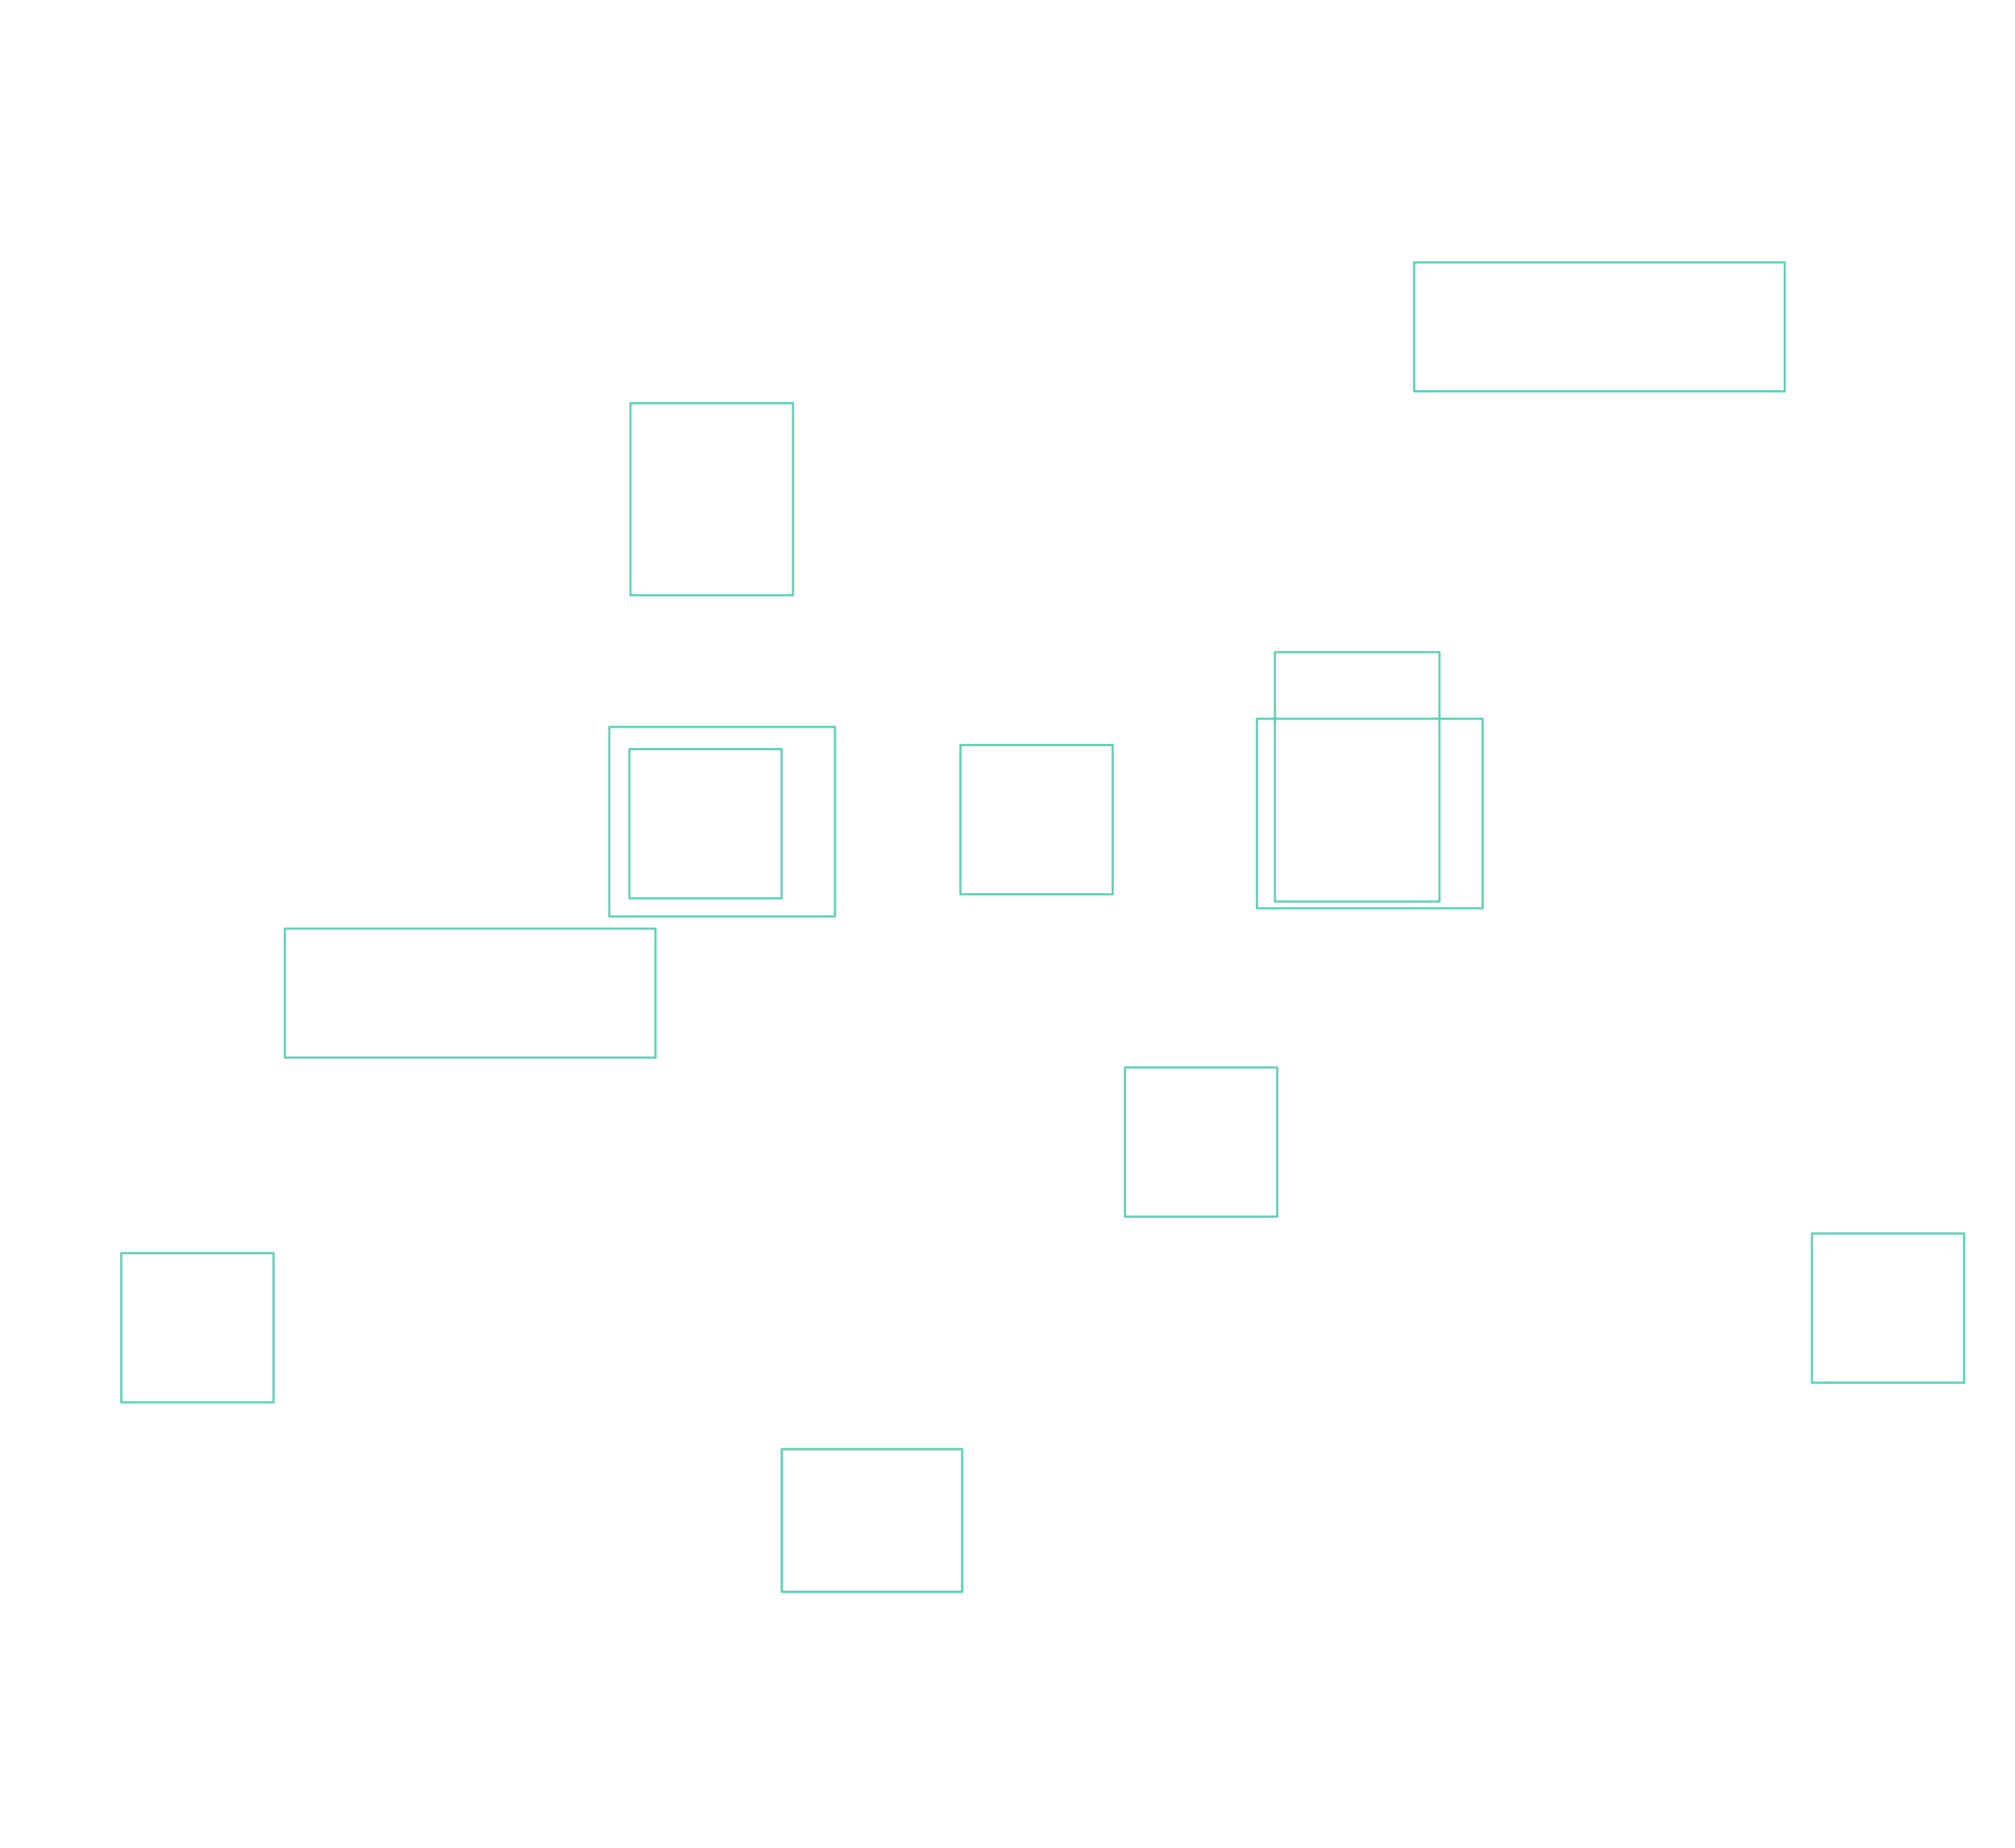
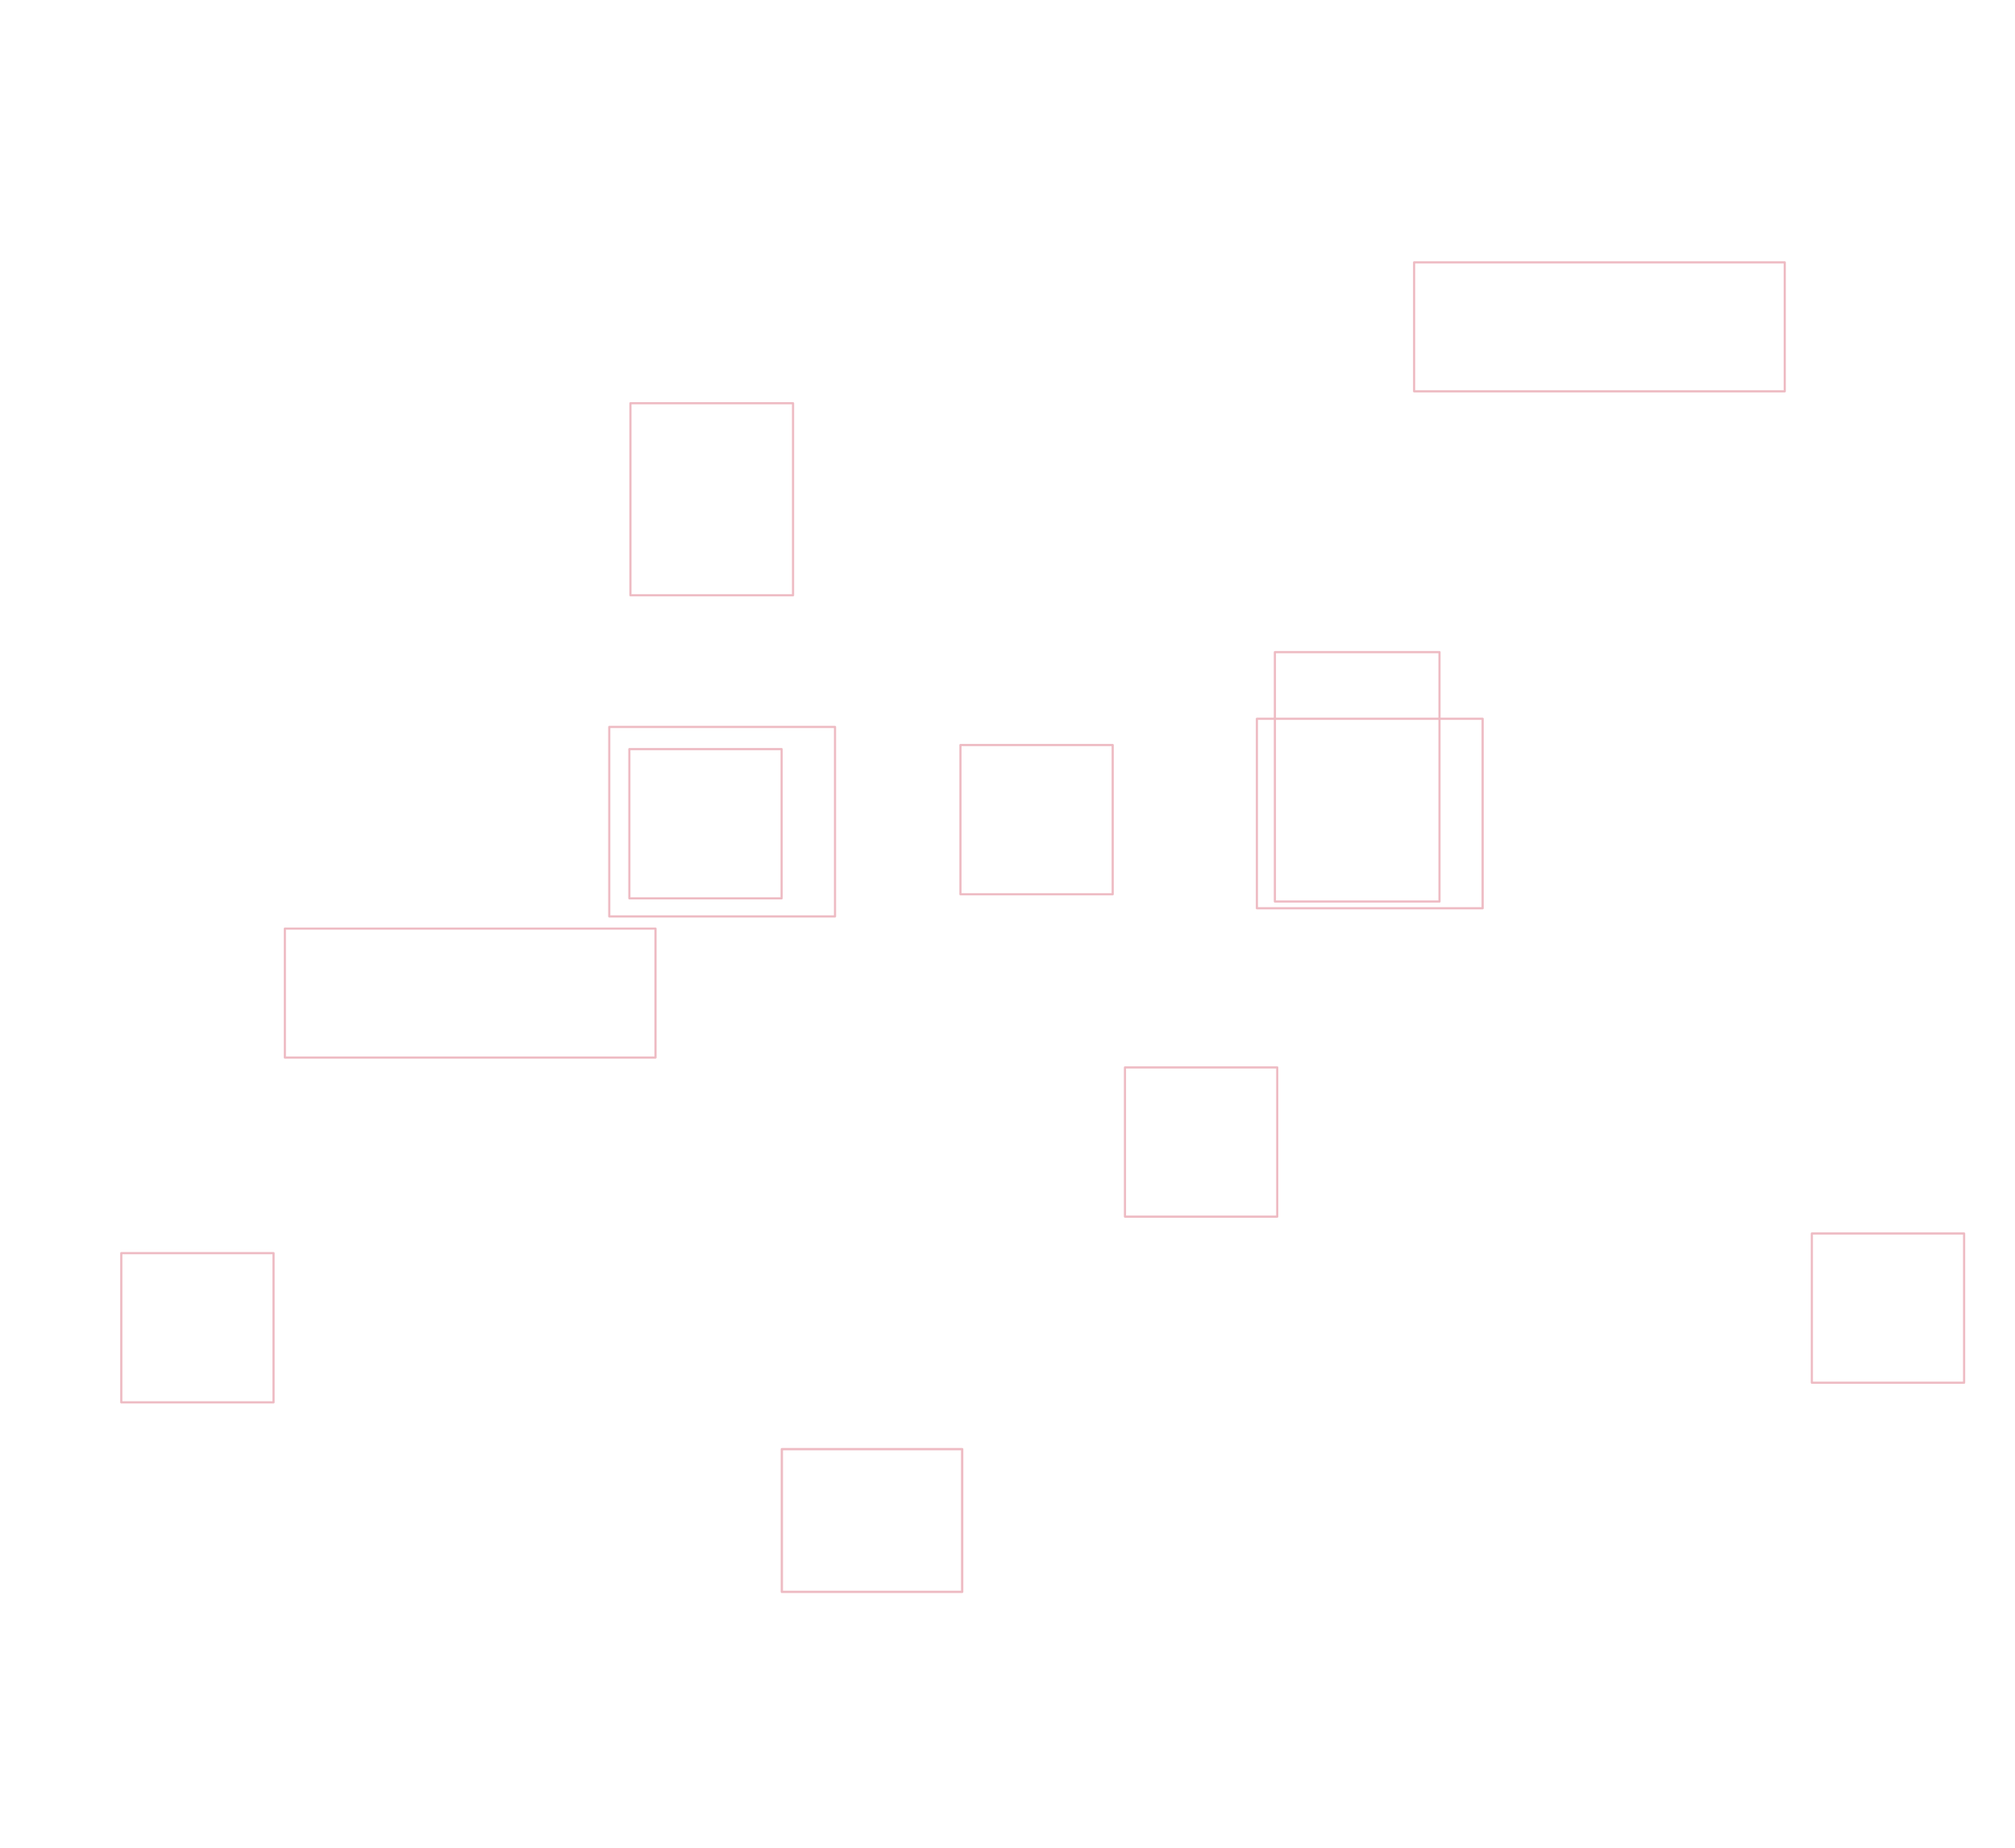
<svg xmlns="http://www.w3.org/2000/svg" width="615.29" height="564.22" version="1.1" viewBox="0 0 141.21 189.92">
  <rect x="-32.948" y="-7.1054e-15" width="207.11" height="189.92" fill-opacity="0" />
-   <g transform="translate(-33.881 -43.206)" fill="none" stroke="#5ed1b5" stroke-linejoin="round">
+   <g transform="translate(-33.881 -43.206)" fill="none" stroke="#eebbc3" stroke-linejoin="round">
    <rect x="81.291" y="192.17" width="18.536" height="14.669" stroke-width=".239" />
    <g stroke-width=".224">
      <rect x="13.397" y="172.02" width="15.65" height="15.339" />
      <rect x="99.649" y="119.79" width="15.65" height="15.339" />
      <rect x="116.56" y="152.93" width="15.65" height="15.339" />
      <rect x="65.729" y="84.656" width="16.714" height="19.738" />
      <rect x="30.211" y="138.66" width="38.095" height="13.257" />
      <rect x="146.28" y="70.174" width="38.095" height="13.257" />
      <rect x="130.12" y="117.09" width="23.203" height="19.479" />
      <rect x="63.554" y="117.93" width="23.203" height="19.479" />
      <rect x="131.97" y="110.24" width="16.918" height="25.636" />
      <rect x="65.619" y="120.21" width="15.65" height="15.339" />
      <rect x="187.16" y="170" width="15.65" height="15.339" />
    </g>
  </g>
</svg>
